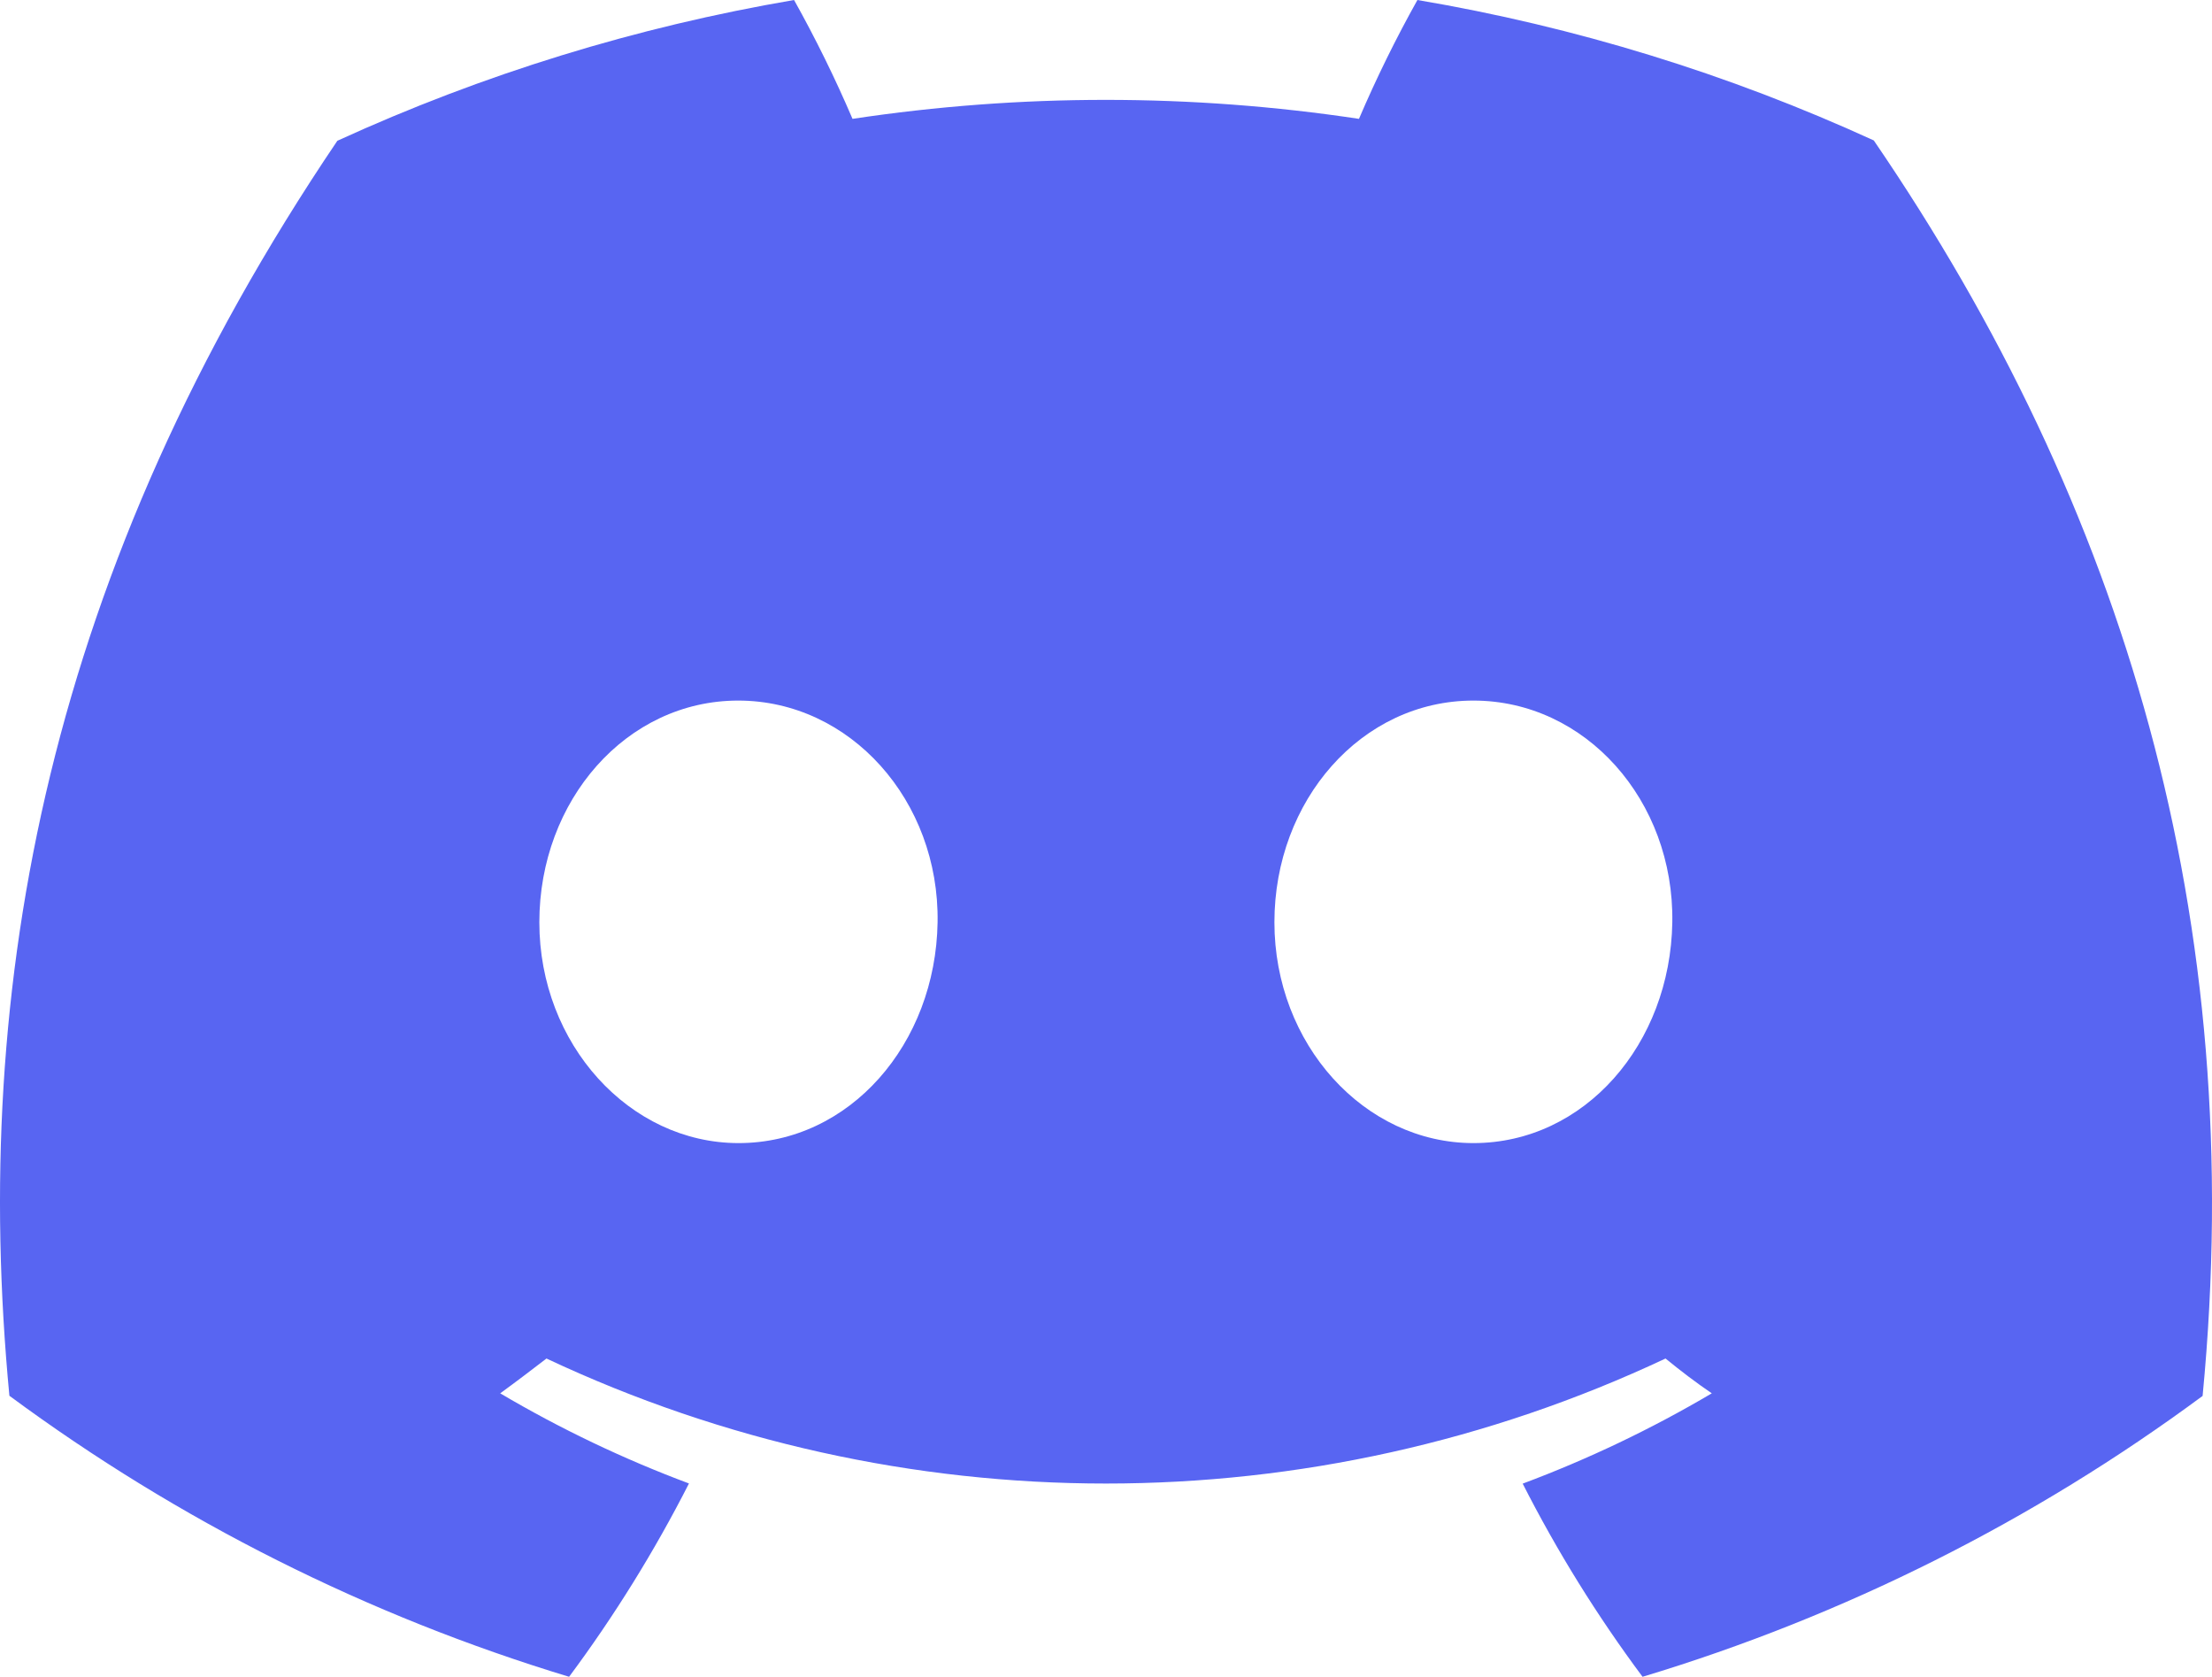
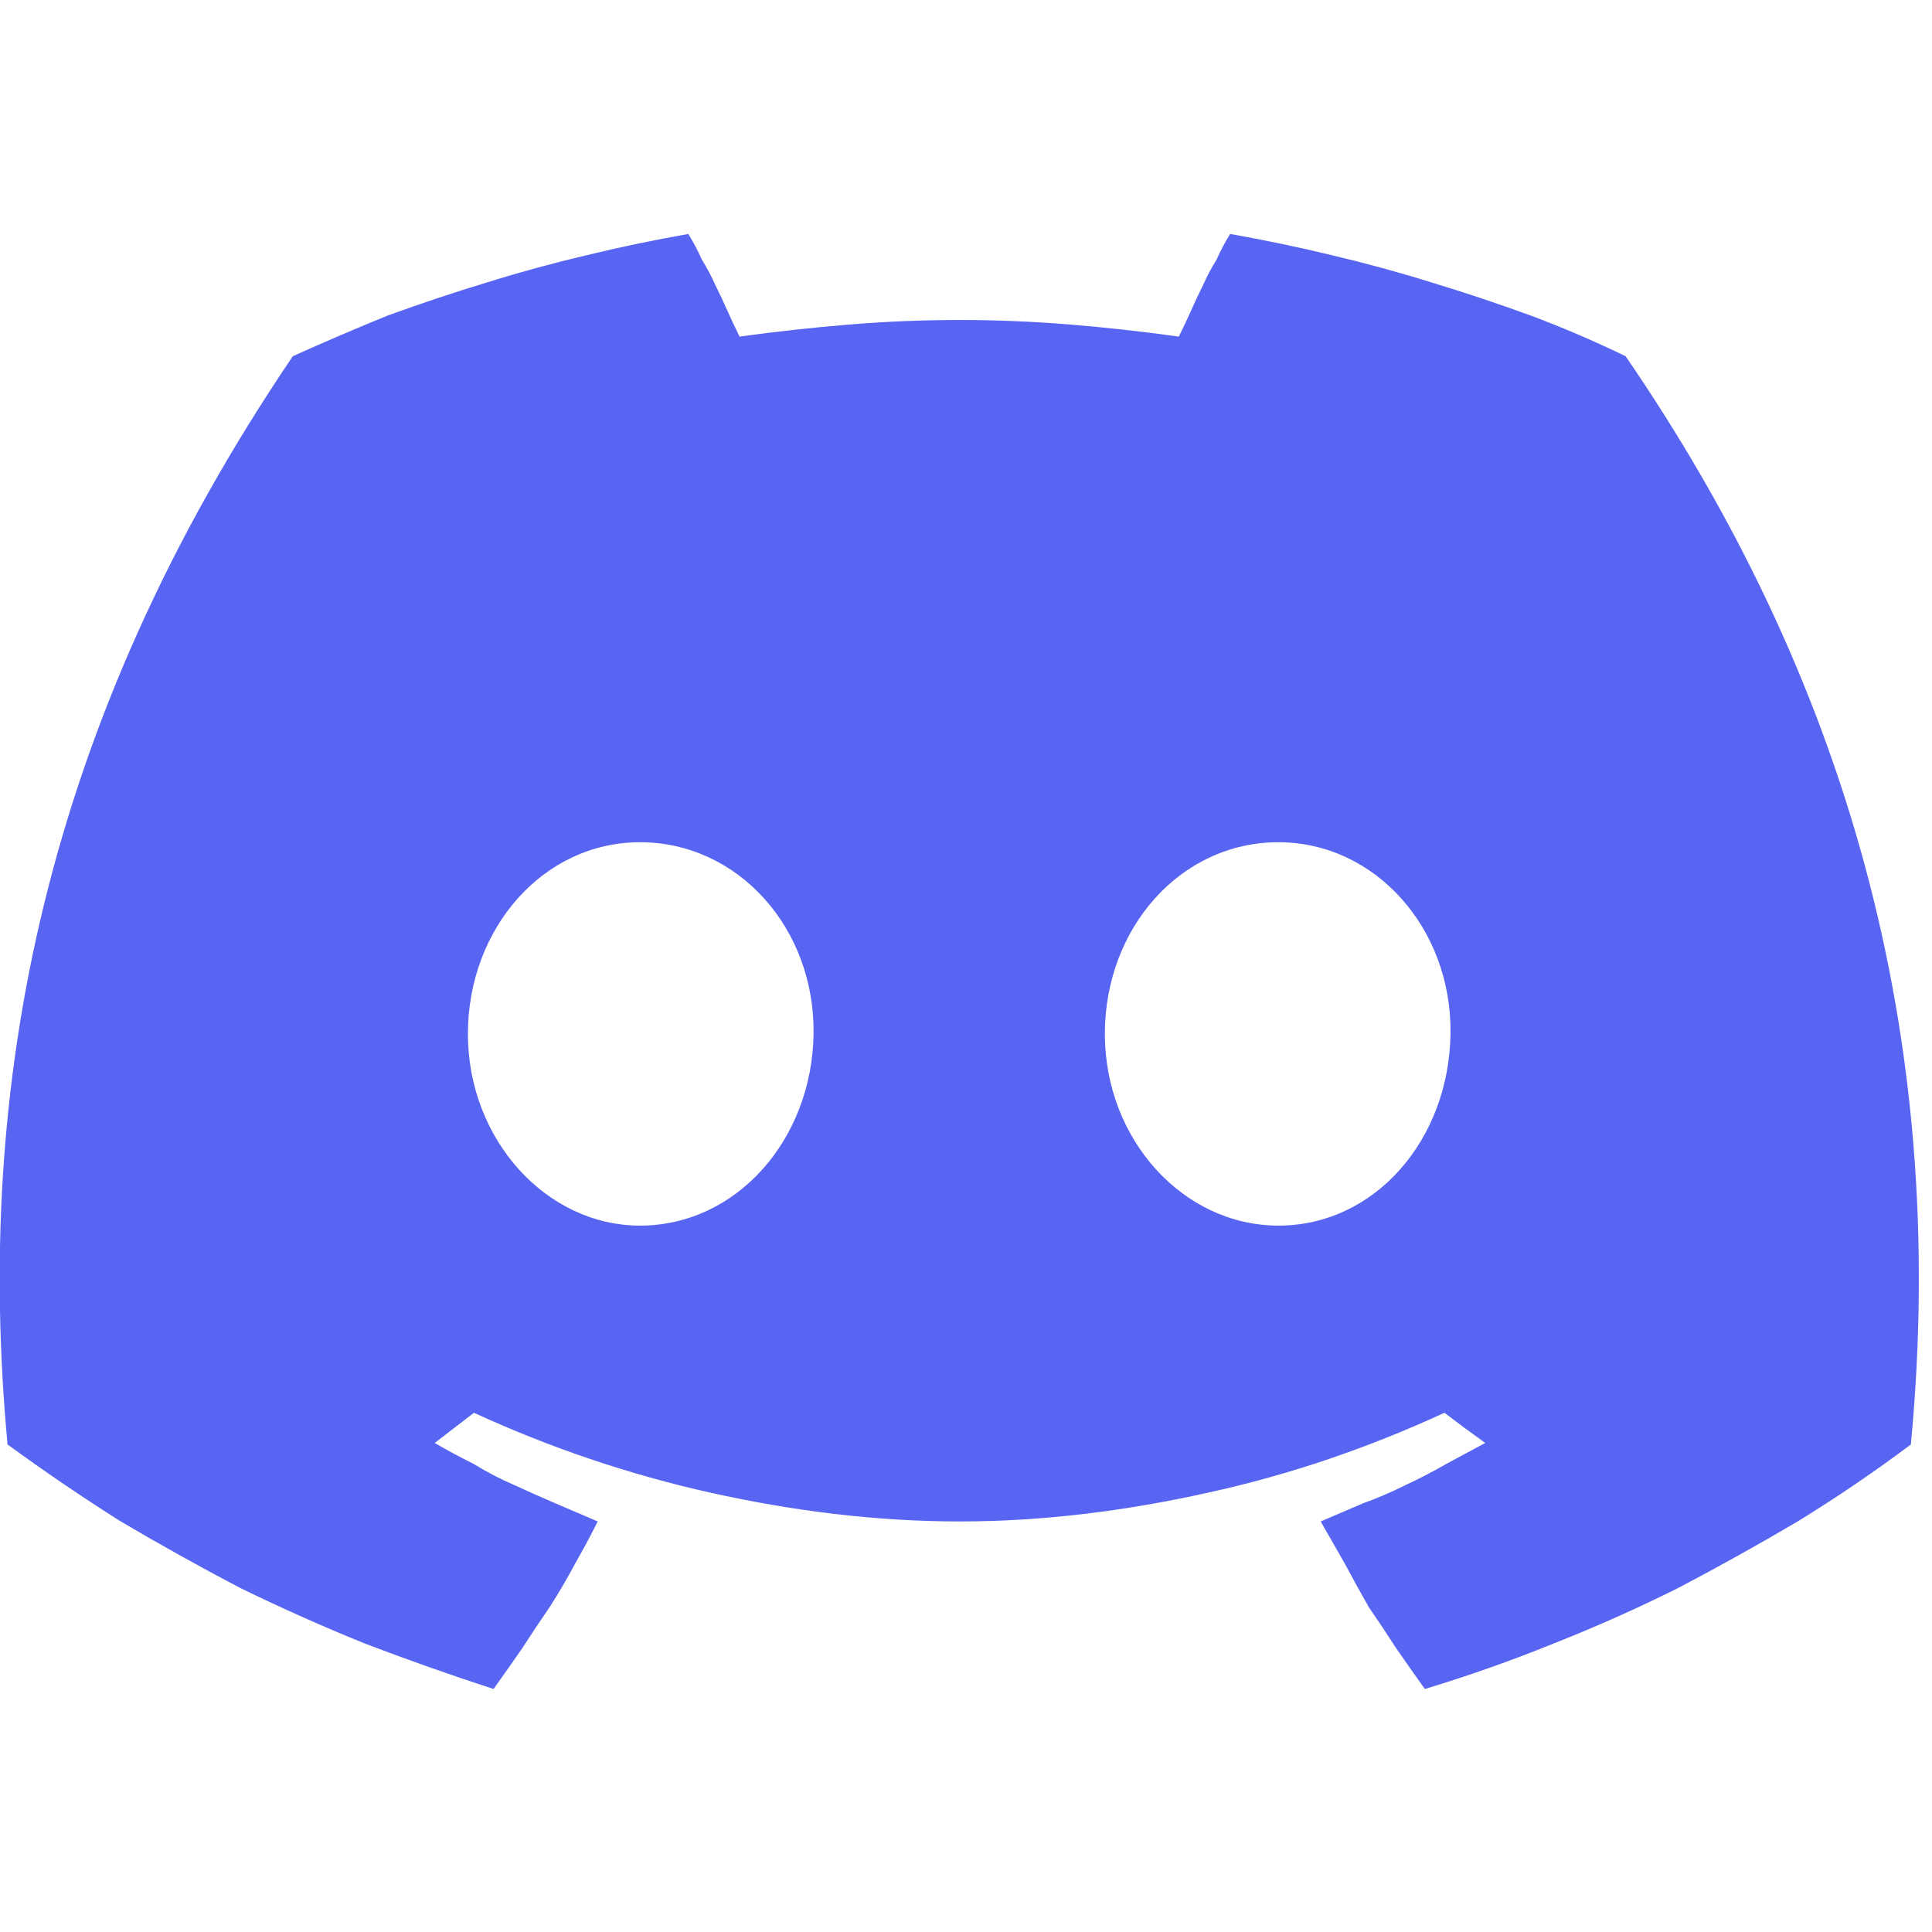
- <svg xmlns="http://www.w3.org/2000/svg" viewBox="0 0 127.14 96.36">
-   <defs>
-     <style>.cls-1{fill:#5865f2;}</style>
-   </defs>
-   <g id="图层_2" data-name="图层 2">
-     <g id="Discord_Logos" data-name="Discord Logos">
-       <g id="Discord_Logo_-_Large_-_White" data-name="Discord Logo - Large - White">
-         <path class="cls-1" d="M107.7,8.07A105.15,105.15,0,0,0,81.47,0a72.06,72.06,0,0,0-3.36,6.83A97.68,97.68,0,0,0,49,6.83,72.37,72.37,0,0,0,45.64,0,105.89,105.89,0,0,0,19.39,8.09C2.79,32.65-1.71,56.6.54,80.21h0A105.73,105.73,0,0,0,32.71,96.36,77.7,77.7,0,0,0,39.6,85.25a68.42,68.42,0,0,1-10.85-5.18c.91-.66,1.8-1.34,2.66-2a75.57,75.57,0,0,0,64.32,0c.87.71,1.76,1.39,2.66,2a68.68,68.68,0,0,1-10.87,5.19,77,77,0,0,0,6.89,11.1A105.25,105.25,0,0,0,126.6,80.22h0C129.24,52.84,122.09,29.11,107.7,8.07ZM42.45,65.69C36.18,65.69,31,60,31,53s5-12.74,11.43-12.74S54,46,53.89,53,48.84,65.69,42.45,65.69Zm42.24,0C78.41,65.69,73.25,60,73.25,53s5-12.74,11.44-12.74S96.23,46,96.12,53,91.08,65.69,84.69,65.69Z" />
-       </g>
-     </g>
-   </g>
+ <svg xmlns="http://www.w3.org/2000/svg" version="1.2" viewBox="0 0 128 97" width="64" height="64">
+   <style>.a{fill:#5865f2}</style>
+   <path class="a" d="m107.7 8.1q-3.1-1.5-6.3-2.7-3.3-1.2-6.6-2.2-3.2-1-6.6-1.8-3.3-0.8-6.7-1.4-0.5 0.8-0.9 1.7-0.5 0.8-0.9 1.7-0.4 0.8-0.8 1.7-0.4 0.9-0.8 1.7-3.6-0.5-7.2-0.8-3.7-0.3-7.3-0.3-3.7 0-7.3 0.3-3.7 0.3-7.3 0.8-0.4-0.8-0.8-1.7-0.4-0.9-0.8-1.7-0.4-0.9-0.9-1.7-0.4-0.9-0.9-1.7-3.4 0.6-6.7 1.4-3.4 0.8-6.6 1.8-3.3 1-6.6 2.2-3.2 1.3-6.3 2.7c-16.6 24.5-21.1 48.5-18.9 72.1q3.7 2.7 7.5 5.1 3.9 2.3 7.9 4.4 4.1 2 8.3 3.7 4.2 1.6 8.5 3 1-1.4 1.9-2.7 0.9-1.4 1.8-2.7 0.9-1.4 1.7-2.9 0.8-1.4 1.5-2.8-1.4-0.6-2.8-1.2-1.4-0.6-2.7-1.2-1.4-0.6-2.7-1.4-1.4-0.7-2.6-1.4 1.3-1 2.6-2c5 2.3 10.3 4.1 15.7 5.3 5.4 1.2 10.9 1.9 16.5 1.9 5.5 0 11-0.7 16.4-1.9 5.5-1.2 10.7-3 15.7-5.3q1.3 1 2.7 2-1.3 0.7-2.6 1.4-1.4 0.8-2.7 1.4-1.4 0.7-2.8 1.2-1.4 0.6-2.8 1.2 0.8 1.4 1.6 2.8 0.8 1.5 1.6 2.9 0.9 1.3 1.8 2.7 0.9 1.3 1.9 2.7 4.3-1.3 8.5-3 4.3-1.7 8.3-3.7 4-2.1 7.9-4.4 3.9-2.4 7.5-5.1c2.6-27.4-4.5-51.1-18.9-72.1zm-65.3 57.6c-6.2 0-11.4-5.7-11.4-12.7 0-7 5-12.7 11.4-12.7 6.5 0 11.6 5.7 11.5 12.7-0.1 7-5.1 12.7-11.5 12.7zm42.3 0c-6.3 0-11.5-5.7-11.5-12.7 0-7 5-12.7 11.5-12.7 6.4 0 11.5 5.7 11.4 12.7-0.1 7-5 12.7-11.4 12.7z" />
</svg>
